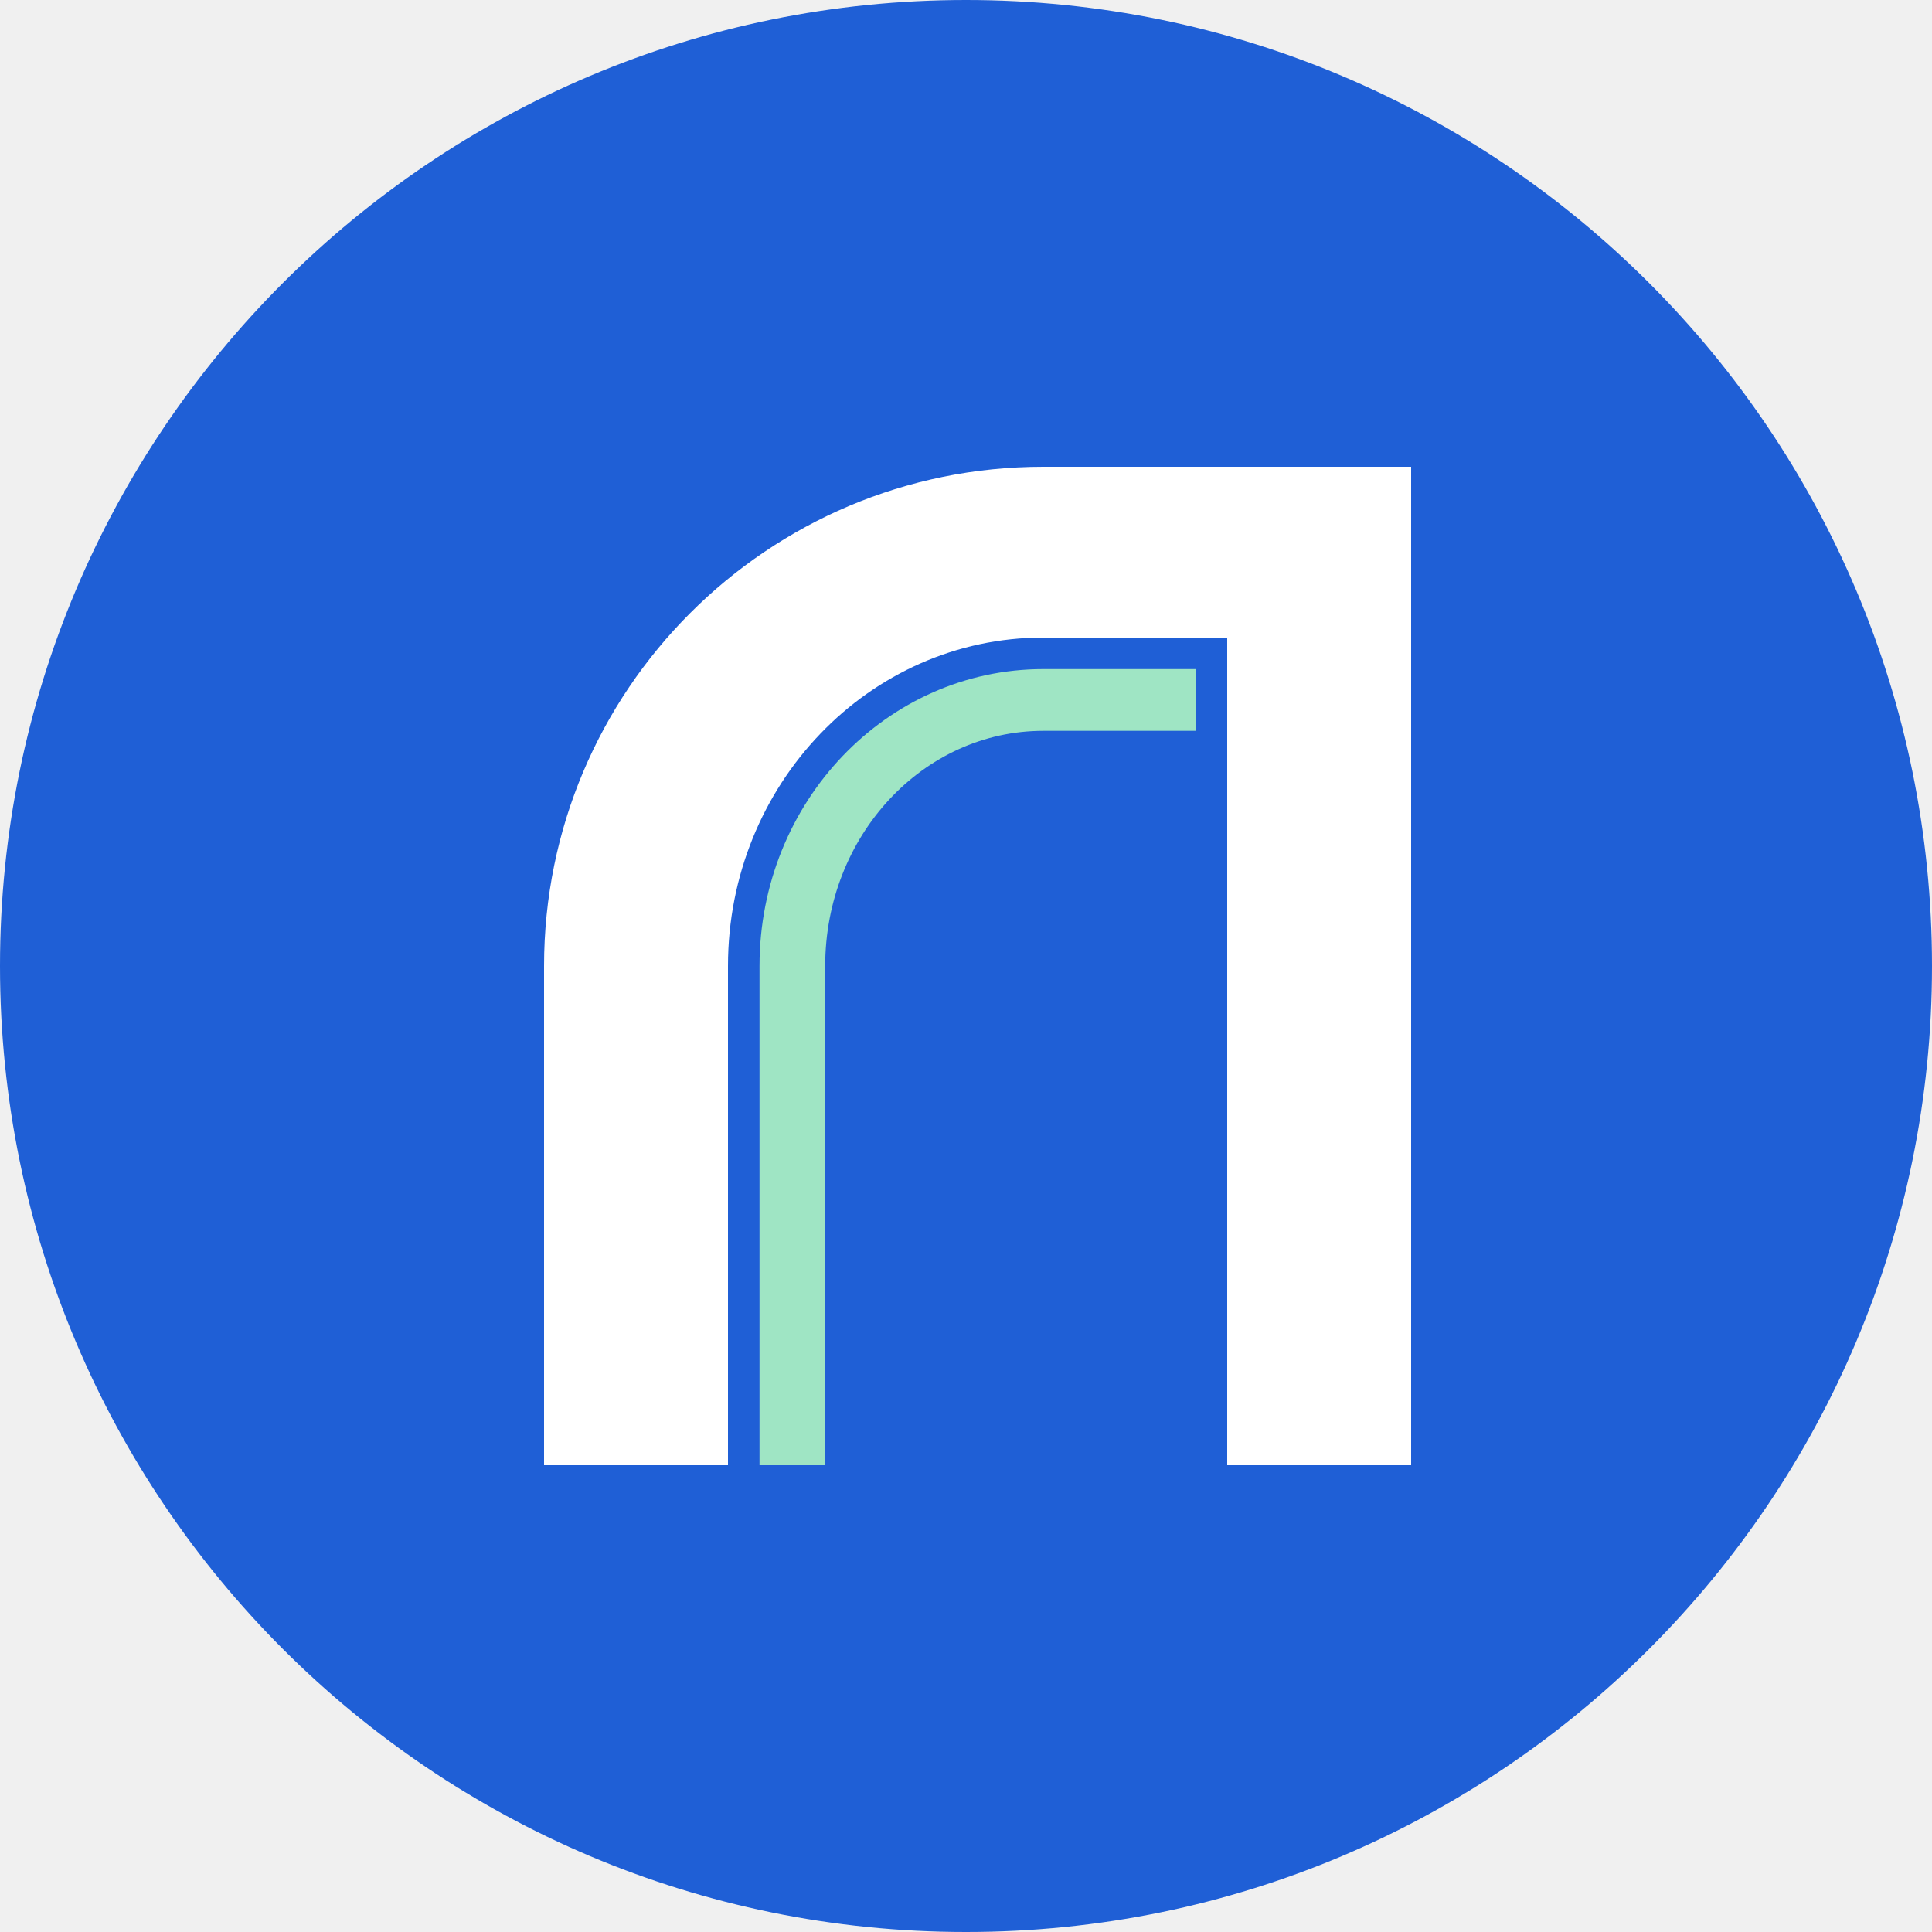
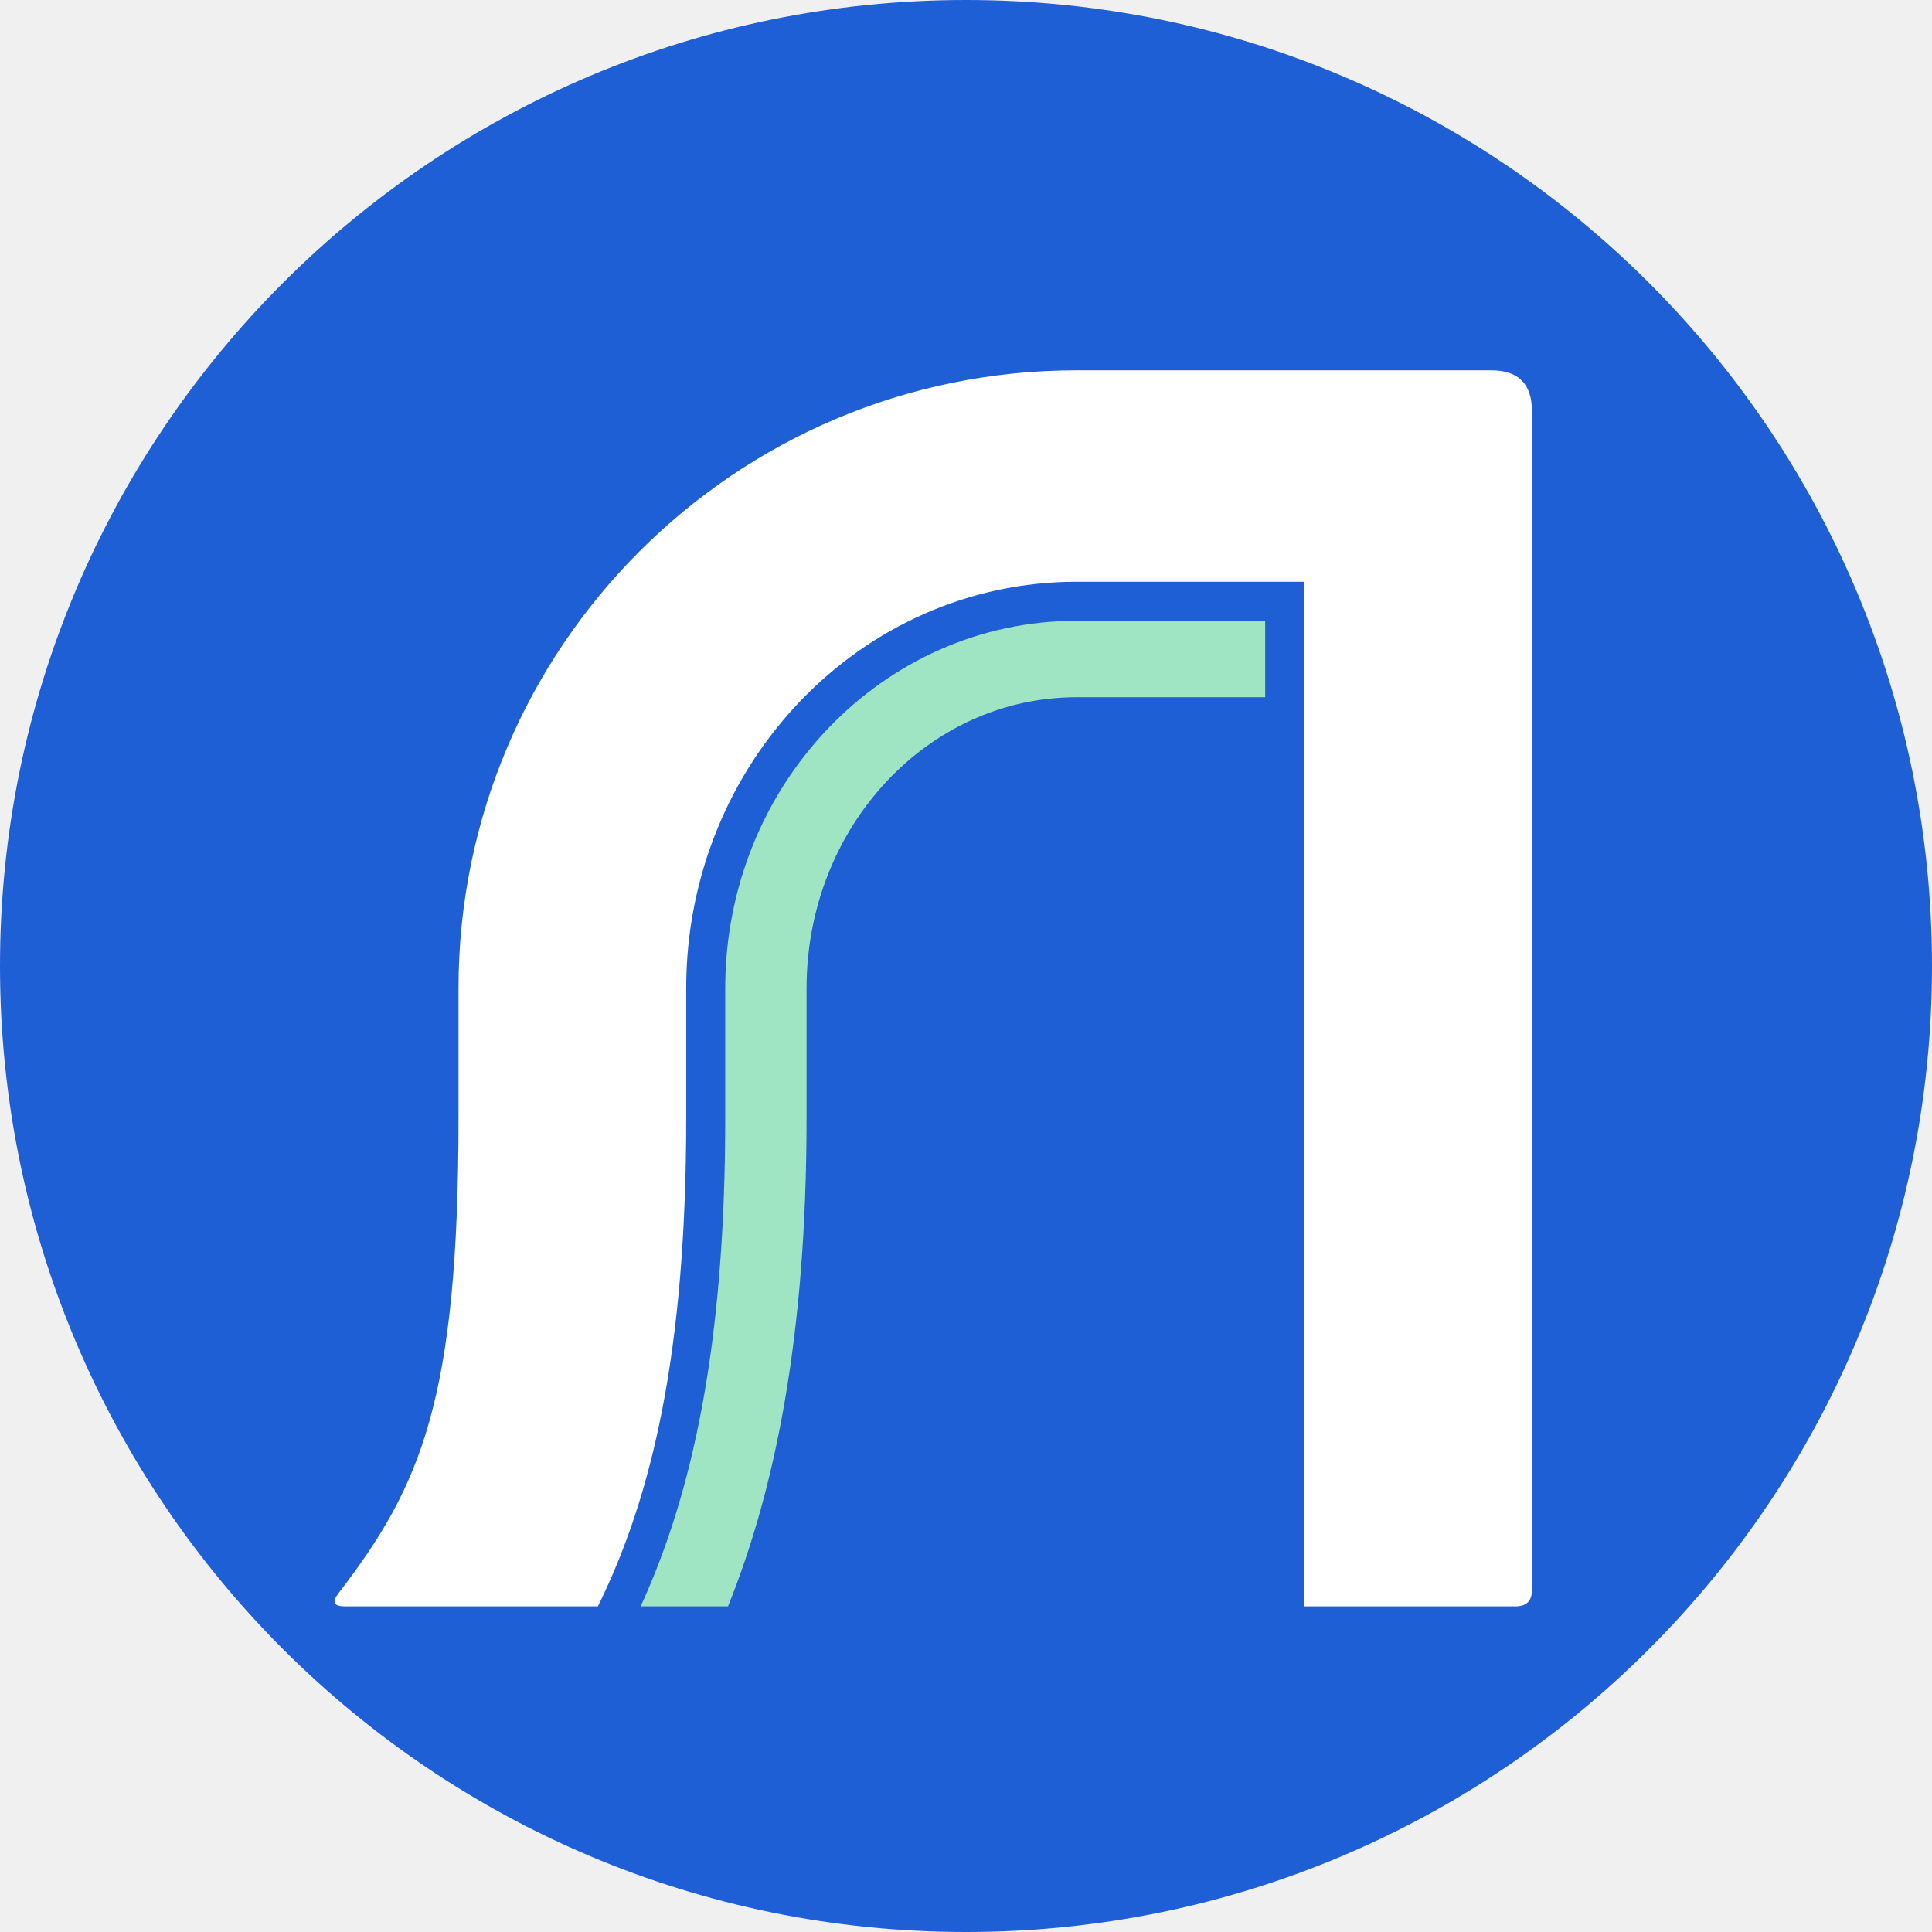
- <svg xmlns="http://www.w3.org/2000/svg" viewBox="0 0 100 100" width="100" height="100">
-   <circle cx="50" cy="50" r="50" fill="#1F5FD6" />
-   <g transform="translate(16.6 16) scale(0.68)">
-     <path fill="#FFFFFF" d="M17 88V50A38 38 0 0 1 55 12H83V88H69V25H55A24 25 0 0 0 31 50V88Z" />
-     <path fill="#9FE5C4" d="M33.4 88V50A21.6 22.6 0 0 1 55 27.4H66.6V32.1H55A16.6 17.9 0 0 0 38.4 50V88Z" />
+ <svg xmlns="http://www.w3.org/2000/svg" viewBox="0 0 512 512" width="512" height="512">
+   <circle cx="256" cy="256" r="256" fill="#1F5FD6" />
+   <g transform="translate(48.24 46.42) scale(4.31)">
+     <path fill="#FFFFFF" d="M10 88Q9 88 9.61 87.21C14.69 80.6 17 75.32 17 58V50A38 38 0 0 1 55 12H80.5Q83 12 83 14.5V87Q83 88 82 88H69V25H55A24 25 0 0 0 31 50V58C31 72.38 28.9 81.25 25.57 88Z" />
+     <path fill="#9FE5C4" d="M28.2 88C31.37 81.08 33.4 71.97 33.4 58V50A21.6 22.6 0 0 1 55 27.4H66.6V32.1H55A16.6 17.9 0 0 0 38.4 50V58C38.4 71.29 36.5 80.72 33.57 88Z" />
  </g>
</svg>
